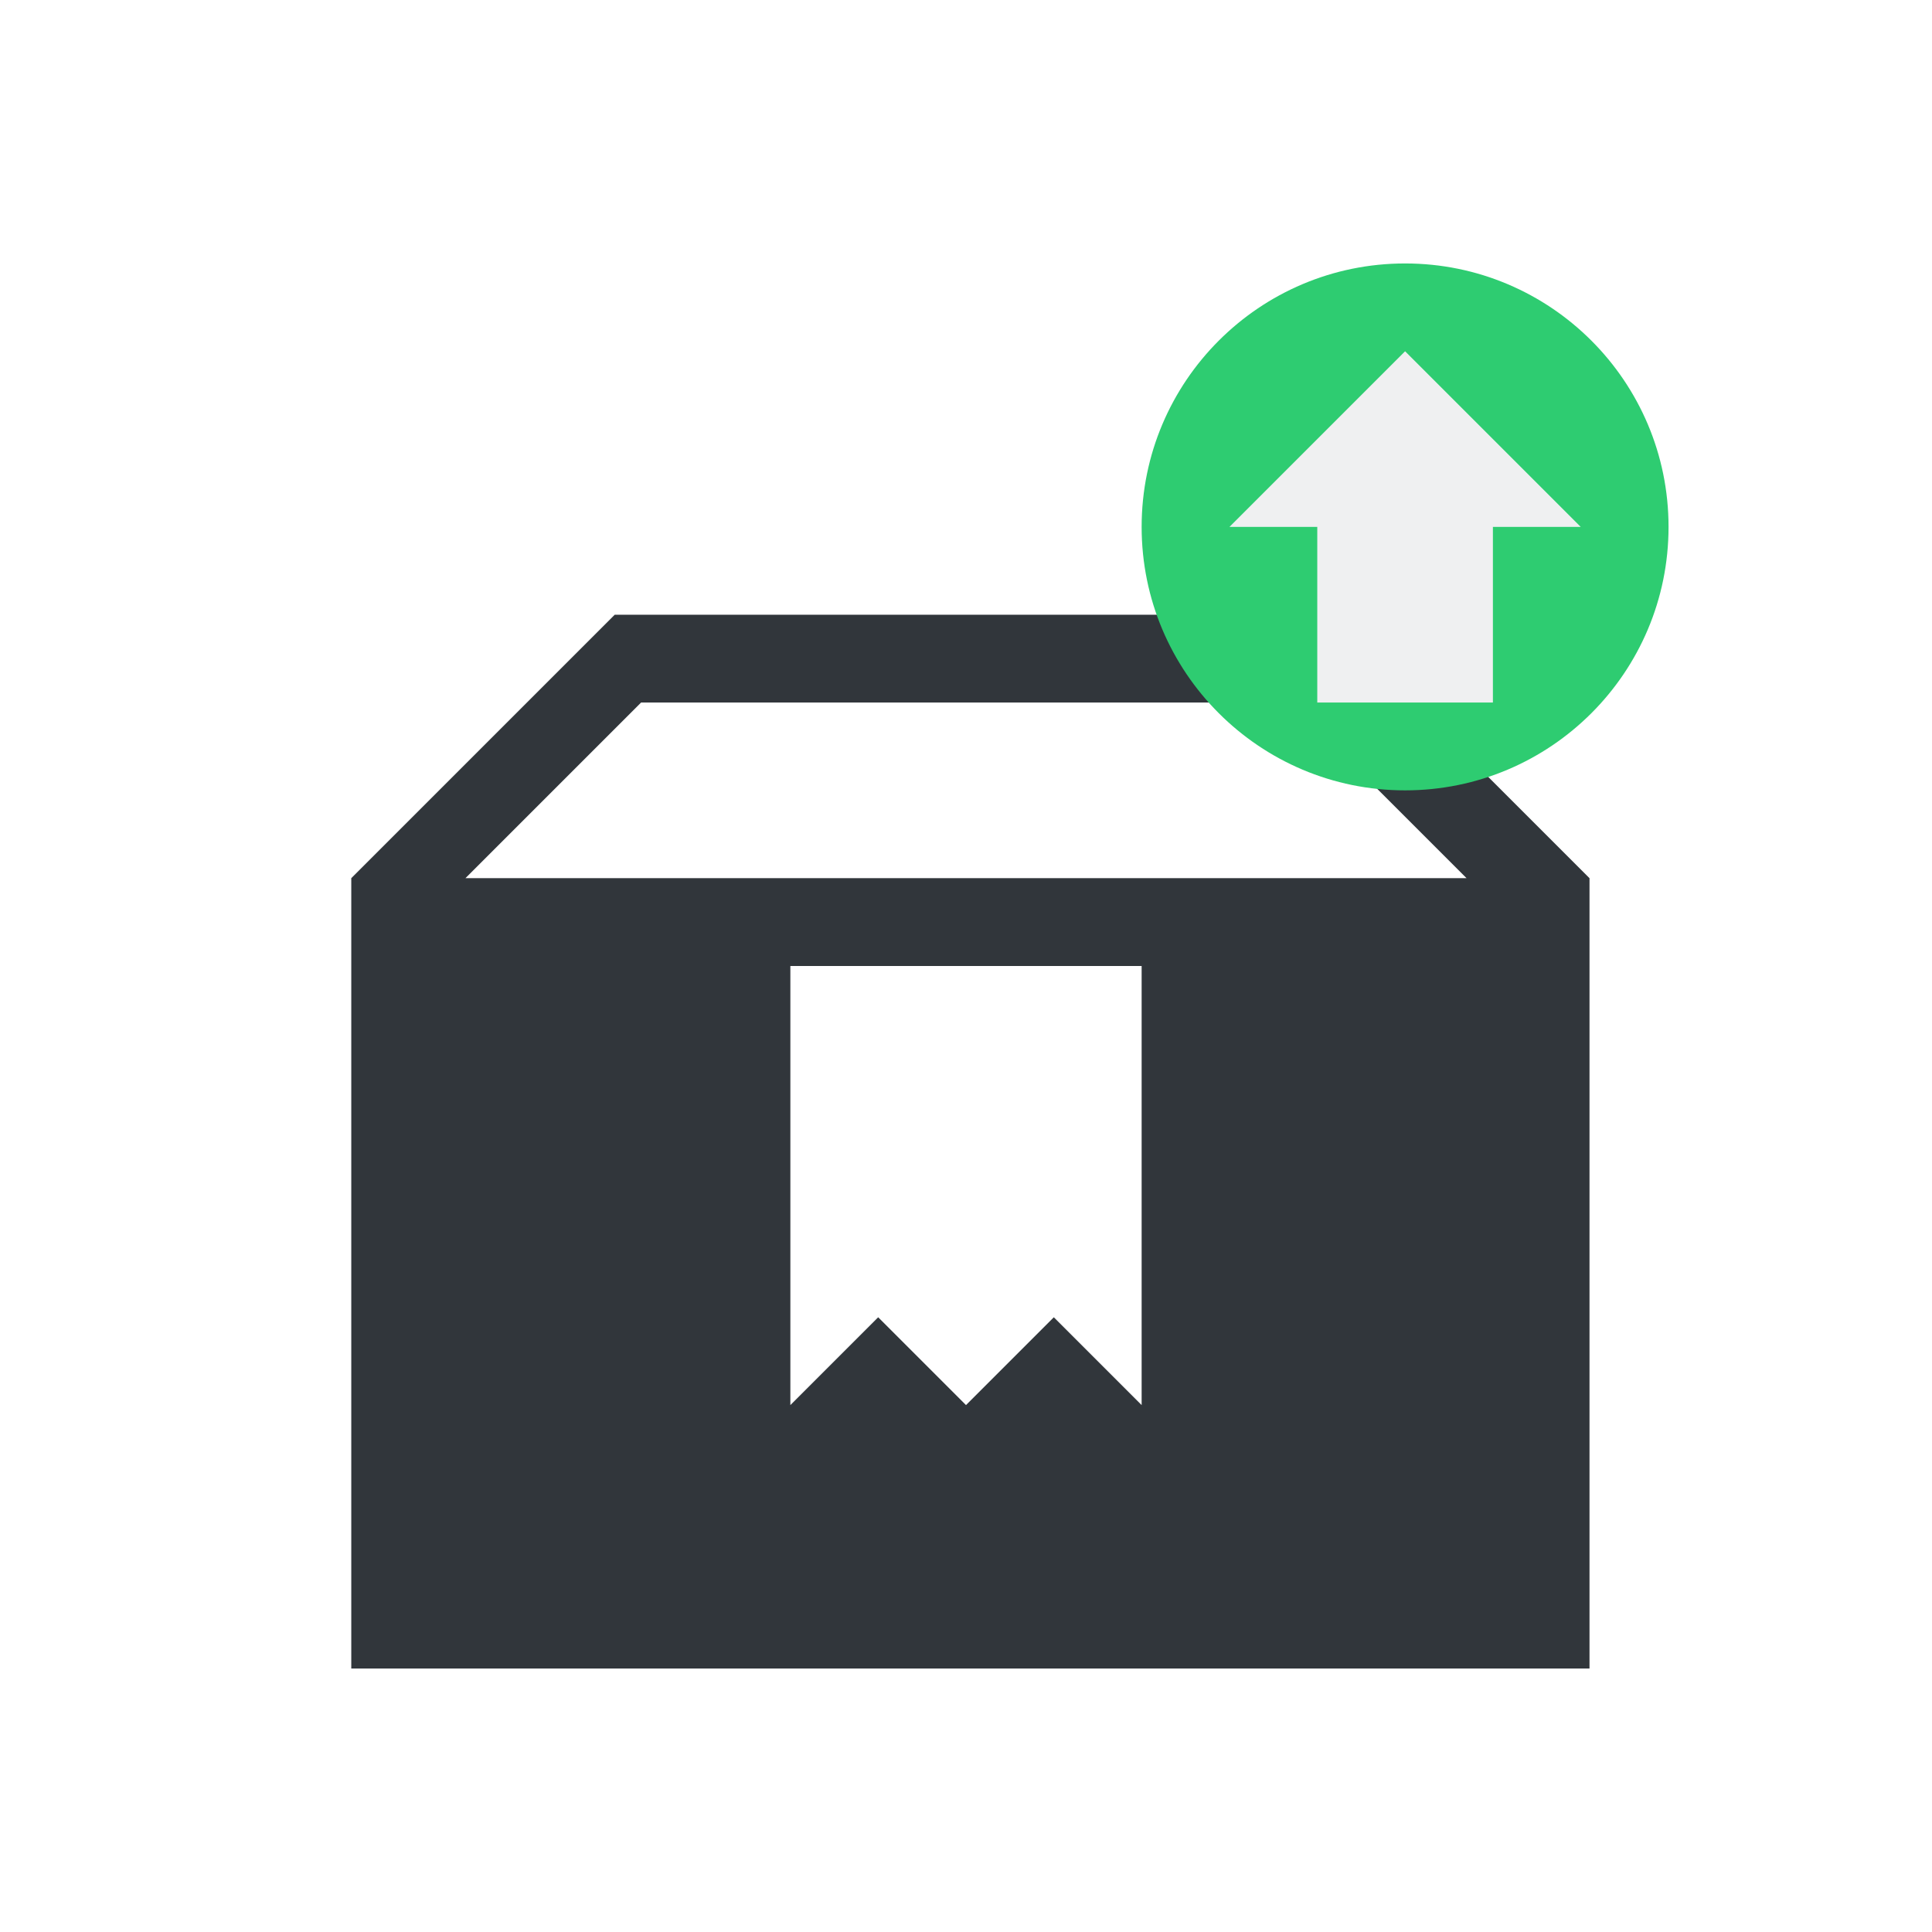
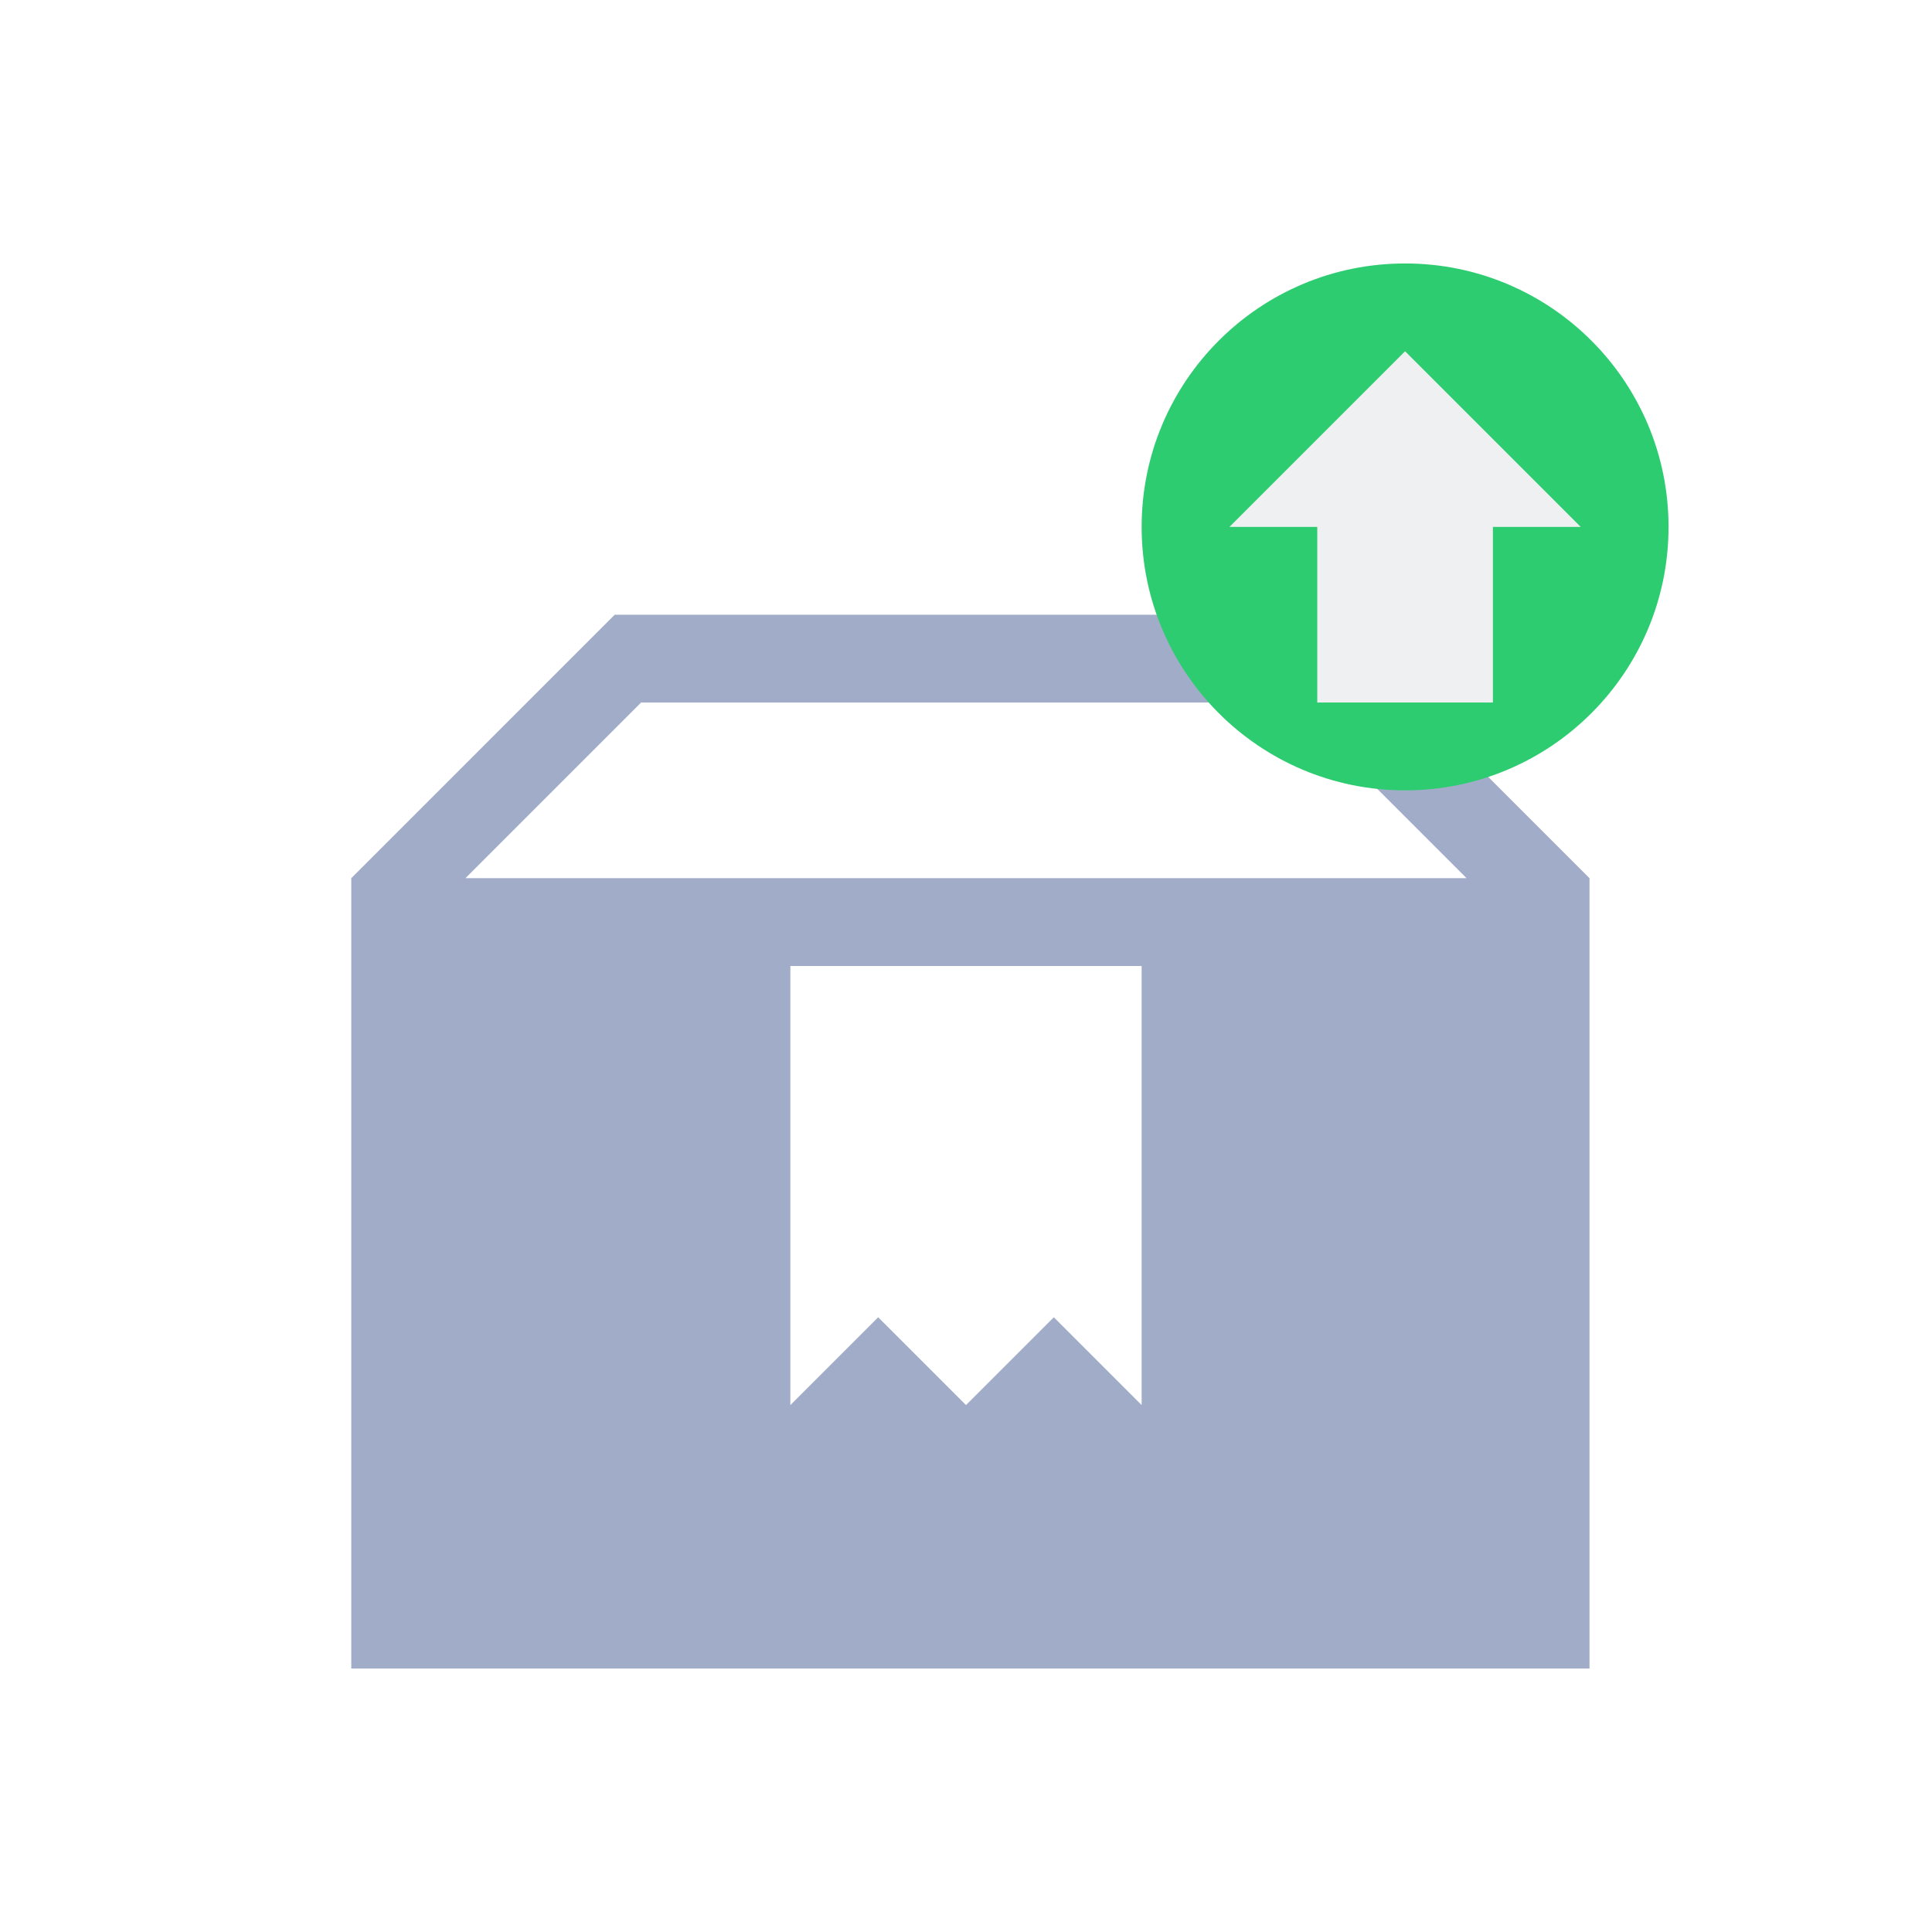
<svg xmlns="http://www.w3.org/2000/svg" id="svg4153" version="1.1" width="22" height="22" viewBox="0 0 22 22">
  <defs id="defs4157">
    <style type="text/css" id="current-color-scheme">
      .ColorScheme-Text {
-         color:#31363b;
+         color:#a1adc8;
      }
      .ColorScheme-Background {
        color:#eff0f1;
      }
      .ColorScheme-Highlight {
        color:#3daee9;
      }
      .ColorScheme-ViewText {
-         color:#31363b;
+         color:#a1adc8;
      }
      .ColorScheme-ViewBackground {
        color:#fcfcfc;
      }
      .ColorScheme-ViewHover {
        color:#93cee9;
      }
      .ColorScheme-ViewFocus{
        color:#3daee9;
      }
      .ColorScheme-ButtonText {
-         color:#31363b;
+         color:#a1adc8;
      }
      .ColorScheme-ButtonBackground {
        color:#eff0f1;
      }
      .ColorScheme-ButtonHover {
        color:#93cee9;
      }
      .ColorScheme-ButtonFocus{
        color:#3daee9;
      }
      </style>
  </defs>
  <g id="software-updates-important">
    <path id="path4198" d="m 51,7 -3,3 0,9 5.1,0 L 57,19 l 5.1,0 0,-9 -3,-3 L 57,7 53.1,7 Z m 0.3,1 3.7,0 3.7,0 2,2 -11.4,0 z m 1.7,3 4,0 0,5 -1,-1 -1,1 -1,-1 -1,1 z" style="fill:currentColor;fill-rule:evenodd;stroke:none;stroke-width:1px;stroke-linecap:butt;stroke-linejoin:miter;stroke-opacity:1" class="ColorScheme-Text" />
    <path id="path4202" d="m 60,3 3,5 -6,0 z" style="fill:#fdbc4b;fill-opacity:1;fill-rule:evenodd;stroke:none;stroke-width:1px;stroke-linecap:butt;stroke-linejoin:miter;stroke-opacity:1" />
    <rect y="-2.6645353e-15" x="44" height="22" width="22" id="rect4206" style="opacity:1;fill:none;fill-opacity:0.599;stroke:none" />
  </g>
  <g id="software-updates-security">
    <path style="fill:currentColor;fill-rule:evenodd;stroke:none;stroke-width:1px;stroke-linecap:butt;stroke-linejoin:miter;stroke-opacity:1" d="m 29,7 -3,3 0,9 5.1,0 L 35,19 l 5.1,0 0,-9 -3,-3 L 35,7 31.1,7 Z m 0.3,1 3.7,0 3.7,0 2,2 -11.4,0 z m 1.7,3 4,0 0,5 -1,-1 -1,1 -1,-1 -1,1 z" id="path4185" class="ColorScheme-Text" />
    <path id="path4191" d="m 38,3 c 0,1 -2,1 -2,1 l 0,3 c 0,1 1,1 2,2 1,-1 2,-1 2,-2 l 0,-3 c 0,0 -2,0 -2,-1 z" style="fill:#fdbc4b;fill-opacity:1;fill-rule:evenodd;stroke:none;stroke-width:1px;stroke-linecap:butt;stroke-linejoin:miter;stroke-opacity:1" />
    <rect style="opacity:1;fill:none;fill-opacity:0.599;stroke:none" id="rect4208" width="22" height="22" x="22" y="-2.6645353e-15" />
  </g>
  <g id="software-updates-updates">
    <path id="path4149" d="M 7,7 4,10 4,19 9.1,19 13,19 l 5.1,0 0,-9 -3,-3 L 13,7 9.1,7 Z m 0.3,1 3.7,0 3.7,0 2,2 -11.4,0 z m 1.7,3 4,0 0,5 -1,-1 -1,1 -1,-1 -1,1 z" style="fill:currentColor;fill-rule:evenodd;stroke:none;stroke-width:1px;stroke-linecap:butt;stroke-linejoin:miter;stroke-opacity:1" class="ColorScheme-Text" />
    <path id="path4180" d="M 16,3 A 3,3 0 0 0 13,6 3,3 0 0 0 16,9 3,3 0 0 0 19,6 3,3 0 0 0 16,3 Z" style="opacity:1;fill:#2ecc71;fill-opacity:1;stroke:none" />
    <path id="path4167" d="m 16,4 2,2 -1,0 0,2 -2,0 0,-2 -1,0 1,-1 1,-1 z" style="opacity:1;fill:currentColor;fill-opacity:1;stroke:none" class="ColorScheme-Background" />
    <rect style="opacity:1;fill:none;fill-opacity:0.599;stroke:none" id="rect4212" width="22" height="22" x="0" y="-2.6645353e-15" />
  </g>
  <g id="software-updates-inactive">
    <path style="fill:currentColor;fill-rule:evenodd;stroke:none;stroke-width:1px;stroke-linecap:butt;stroke-linejoin:miter;stroke-opacity:1" d="m -15,7 -3,3 0,9 5.1,0 L -9,19 l 5.1,0 0,-9 -3,-3 L -9,7 -12.9,7 Z m 0.3,1 3.7,0 3.7,0 2,2 -11.4,0 z m 1.7,3 4,0 0,5 -1,-1 -1,1 -1,-1 -1,1 z" id="path4204" class="ColorScheme-Text" />
    <rect y="-2.6645353e-15" x="-22" height="22" width="22" id="rect4214" style="opacity:1;fill:none;fill-opacity:0.599;stroke:none" />
  </g>
  <g id="software-updates-release" transform="translate(0,22)">
    <path style="fill:#2ecc71;fill-opacity:1;fill-rule:evenodd;stroke:none;stroke-width:1px;stroke-linecap:butt;stroke-linejoin:miter;stroke-opacity:1" d="M 7,7 4,10 4,19 9.1,19 13,19 l 5.1,0 0,-9 -3,-3 L 13,7 9.1,7 Z m 0.3,1 3.7,0 3.7,0 2,2 -11.4,0 z m 1.7,3 4,0 0,5 -1,-1 -1,1 -1,-1 -1,1 z" id="path4164" />
    <path style="opacity:1;fill:#2ecc71;fill-opacity:1;stroke:none" d="M 16,3 A 3,3 0 0 0 13,6 3,3 0 0 0 16,9 3,3 0 0 0 19,6 3,3 0 0 0 16,3 Z" id="path4166" />
    <path style="opacity:1;fill:currentColor;fill-opacity:1;stroke:none" d="m 16,4 2,2 -1,0 0,2 -2,0 0,-2 -1,0 1,-1 1,-1 z" id="path4168" class="ColorScheme-Background" />
    <rect y="-2.6645353e-15" x="0" height="22" width="22" id="rect4170" style="opacity:1;fill:none;fill-opacity:0.599;stroke:none" />
  </g>
  <g transform="translate(-22,22)" id="software-updates-additional">
    <path id="path4186" d="M 7,7 4,10 4,19 9.1,19 13,19 l 5.1,0 0,-9 -3,-3 L 13,7 9.1,7 Z m 0.3,1 3.7,0 3.7,0 2,2 -11.4,0 z m 1.7,3 4,0 0,5 -1,-1 -1,1 -1,-1 -1,1 z" style="fill:currentColor;fill-opacity:1;fill-rule:evenodd;stroke:none;stroke-width:1px;stroke-linecap:butt;stroke-linejoin:miter;stroke-opacity:1" class="ColorScheme-Highlight" />
    <path id="path4188" d="M 16,3 A 3,3 0 0 0 13,6 3,3 0 0 0 16,9 3,3 0 0 0 19,6 3,3 0 0 0 16,3 Z" style="opacity:1;fill:currentColor;fill-opacity:1;stroke:none" class="ColorScheme-Highlight" />
    <path id="path4190" d="m 16,4 2,2 -1,0 0,2 -2,0 0,-2 -1,0 1,-1 1,-1 z" style="opacity:1;fill:currentColor;fill-opacity:1;stroke:none" class="ColorScheme-Background" />
    <rect style="opacity:1;fill:none;fill-opacity:0.599;stroke:none" id="rect4192" width="22" height="22" x="0" y="-2.6645353e-15" />
  </g>
</svg>
